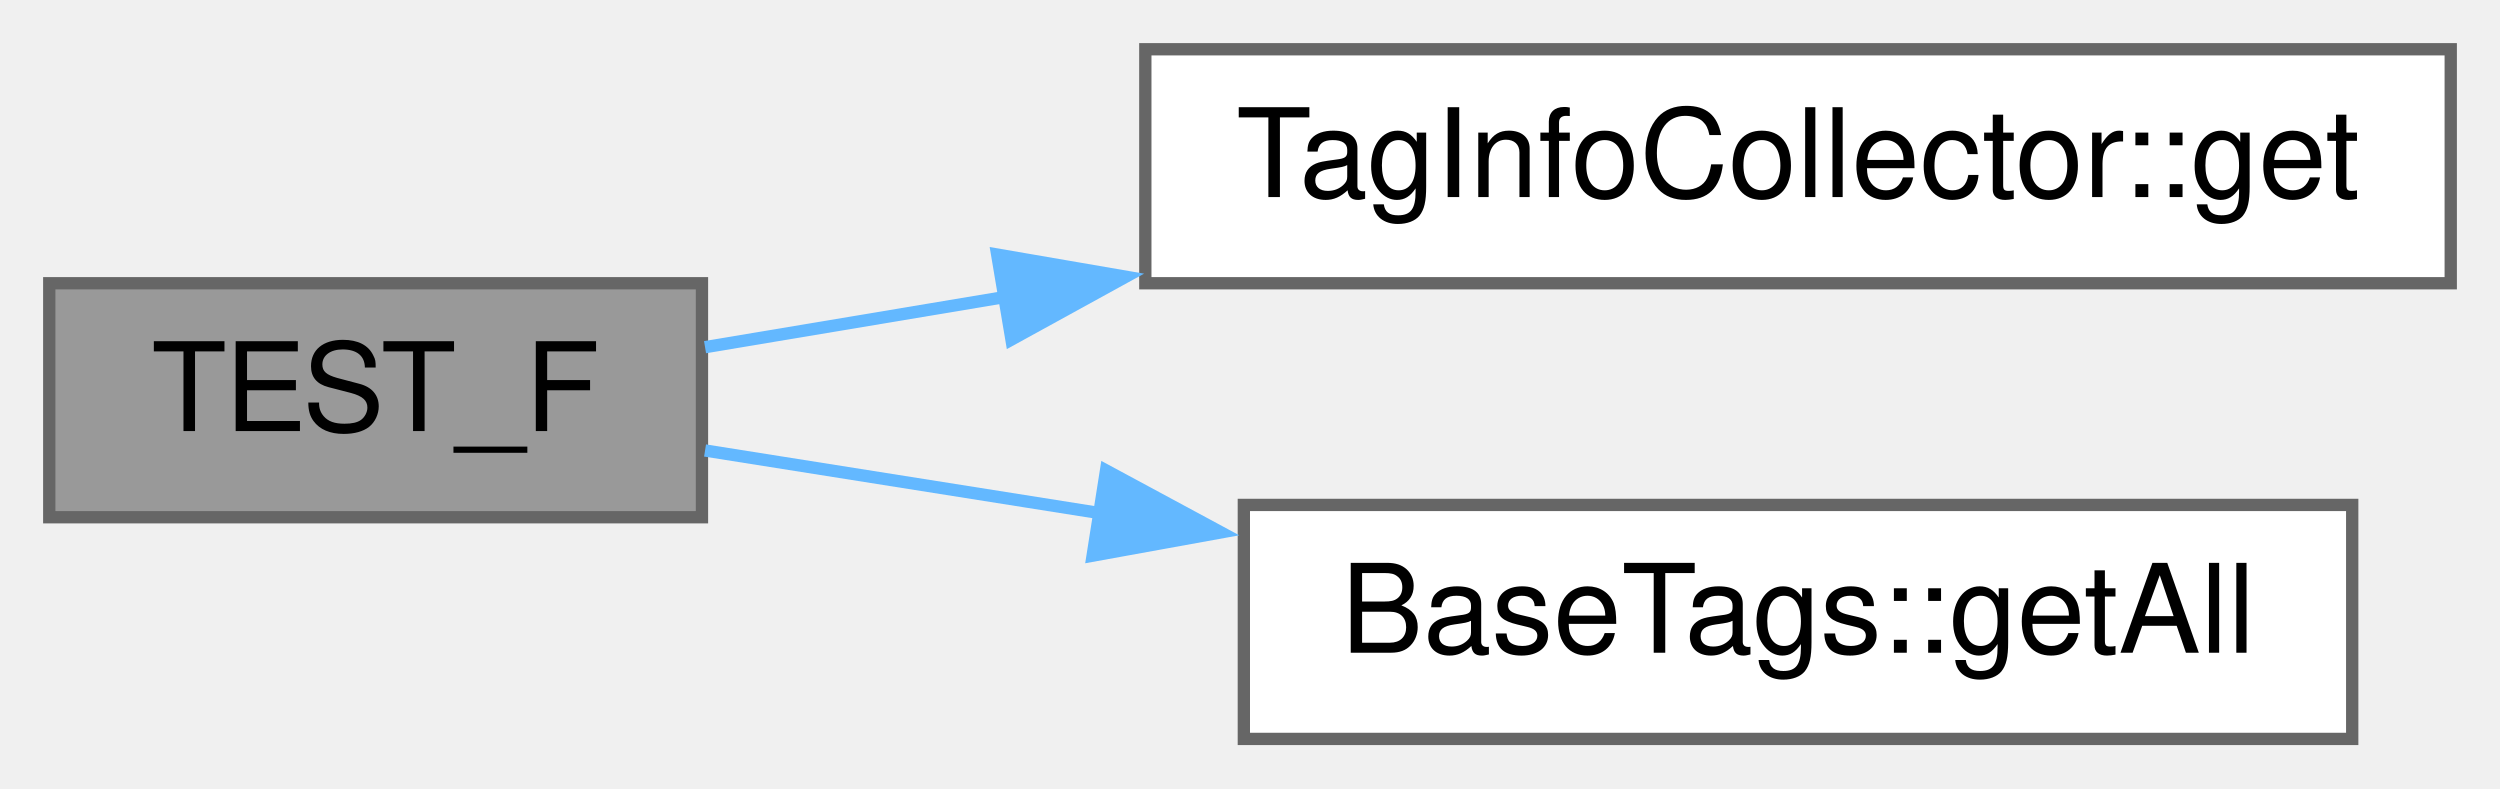
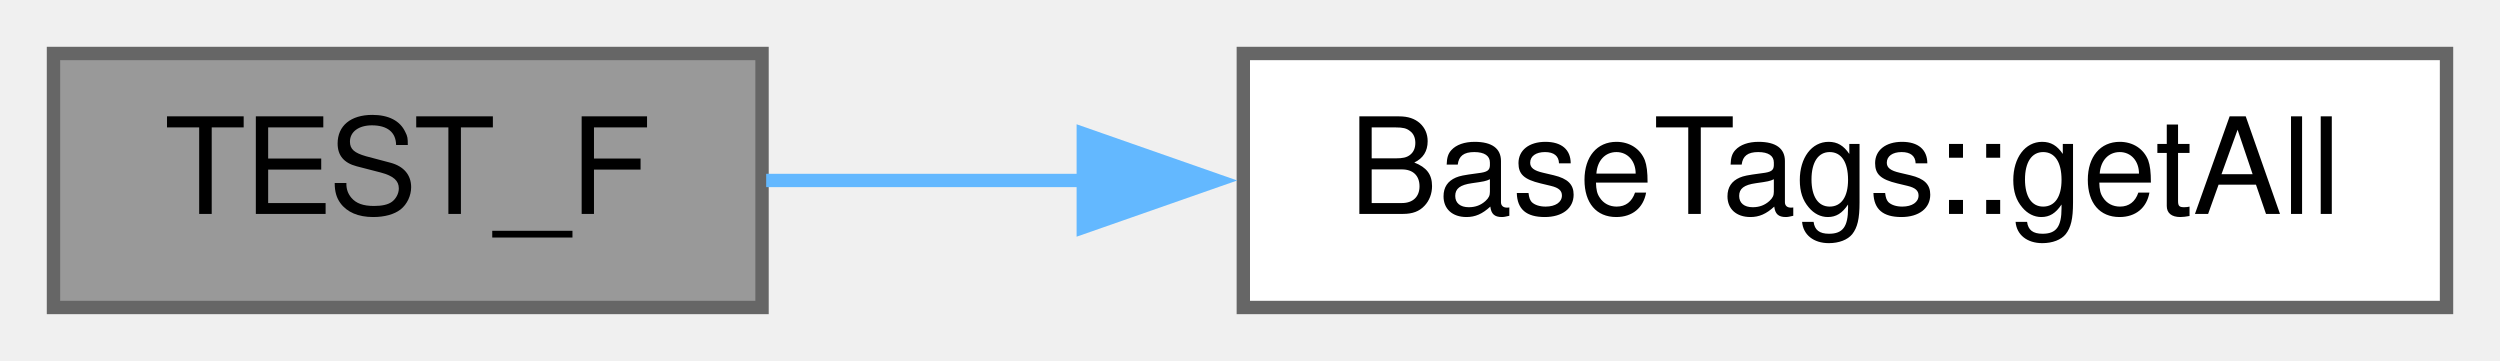
- <svg xmlns="http://www.w3.org/2000/svg" xmlns:xlink="http://www.w3.org/1999/xlink" width="203pt" height="64pt" viewBox="0.00 0.00 203.00 64.00">
-   <g id="graph0" class="graph" transform="scale(1 1) rotate(0) translate(4 60)">
+ <svg xmlns="http://www.w3.org/2000/svg" xmlns:xlink="http://www.w3.org/1999/xlink" width="187pt" height="27pt" viewBox="0.00 0.00 187.00 27.00">
+   <g id="graph0" class="graph" transform="scale(1 1) rotate(0) translate(4 23)">
    <g id="node1" class="node">
      <g id="a_node1">
        <a xlink:title=" ">
-           <polygon fill="#999999" stroke="#666666" points="53,-37 0,-37 0,-18 53,-18 53,-37" />
-           <text text-anchor="middle" x="26.5" y="-25" font-family="Helvetica,sans-Serif" font-size="10.00">TEST_F</text>
+           <polygon fill="#999999" stroke="#666666" points="53,-19 0,-19 0,0 53,0 53,-19" />
+           <text text-anchor="middle" x="26.5" y="-7" font-family="Helvetica,sans-Serif" font-size="10.00">TEST_F</text>
        </a>
      </g>
    </g>
    <g id="node2" class="node">
      <g id="a_node2">
-         <a xlink:href="../../d6/d99/class_tag_info_collector.html#a1c6a2dffdf731c2433fc618824548293" target="_top" xlink:title=" ">
-           <polygon fill="white" stroke="#666666" points="195,-56 89,-56 89,-37 195,-37 195,-56" />
-           <text text-anchor="middle" x="142" y="-44" font-family="Helvetica,sans-Serif" font-size="10.00">TagInfoCollector::get</text>
+         <a xlink:href="../../de/dd4/class_base_tags.html#a3ce04bcde2b5c25532fe7ba17717e48e" target="_top" xlink:title="get list of all possible tag types">
+           <polygon fill="white" stroke="#666666" points="179,-19 89,-19 89,0 179,0 179,-19" />
+           <text text-anchor="middle" x="134" y="-7" font-family="Helvetica,sans-Serif" font-size="10.00">BaseTags::getAll</text>
        </a>
      </g>
    </g>
    <g id="edge1" class="edge">
-       <path fill="none" stroke="#63b8ff" d="M53.25,-31.81C60.62,-33.04 68.99,-34.45 77.57,-35.88" />
-       <polygon fill="#63b8ff" stroke="#63b8ff" points="76.97,-39.33 87.41,-37.53 78.13,-32.43 76.97,-39.33" />
-     </g>
-     <g id="node3" class="node">
-       <g id="a_node3">
-         <a xlink:href="../../de/dd4/class_base_tags.html#a3ce04bcde2b5c25532fe7ba17717e48e" target="_top" xlink:title="get list of all possible tag types">
-           <polygon fill="white" stroke="#666666" points="187,-19 97,-19 97,0 187,0 187,-19" />
-           <text text-anchor="middle" x="142" y="-7" font-family="Helvetica,sans-Serif" font-size="10.00">BaseTags::getAll</text>
-         </a>
-       </g>
-     </g>
-     <g id="edge2" class="edge">
-       <path fill="none" stroke="#63b8ff" d="M53.25,-23.42C62.87,-21.89 74.2,-20.09 85.46,-18.31" />
-       <polygon fill="#63b8ff" stroke="#63b8ff" points="85.81,-21.8 95.14,-16.77 84.72,-14.88 85.81,-21.8" />
+       <path fill="none" stroke="#63b8ff" d="M53.31,-9.5C60.61,-9.5 68.84,-9.5 77.18,-9.5" />
+       <polygon fill="#63b8ff" stroke="#63b8ff" points="77.03,-13 87.03,-9.5 77.03,-6 77.03,-13" />
    </g>
  </g>
</svg>
